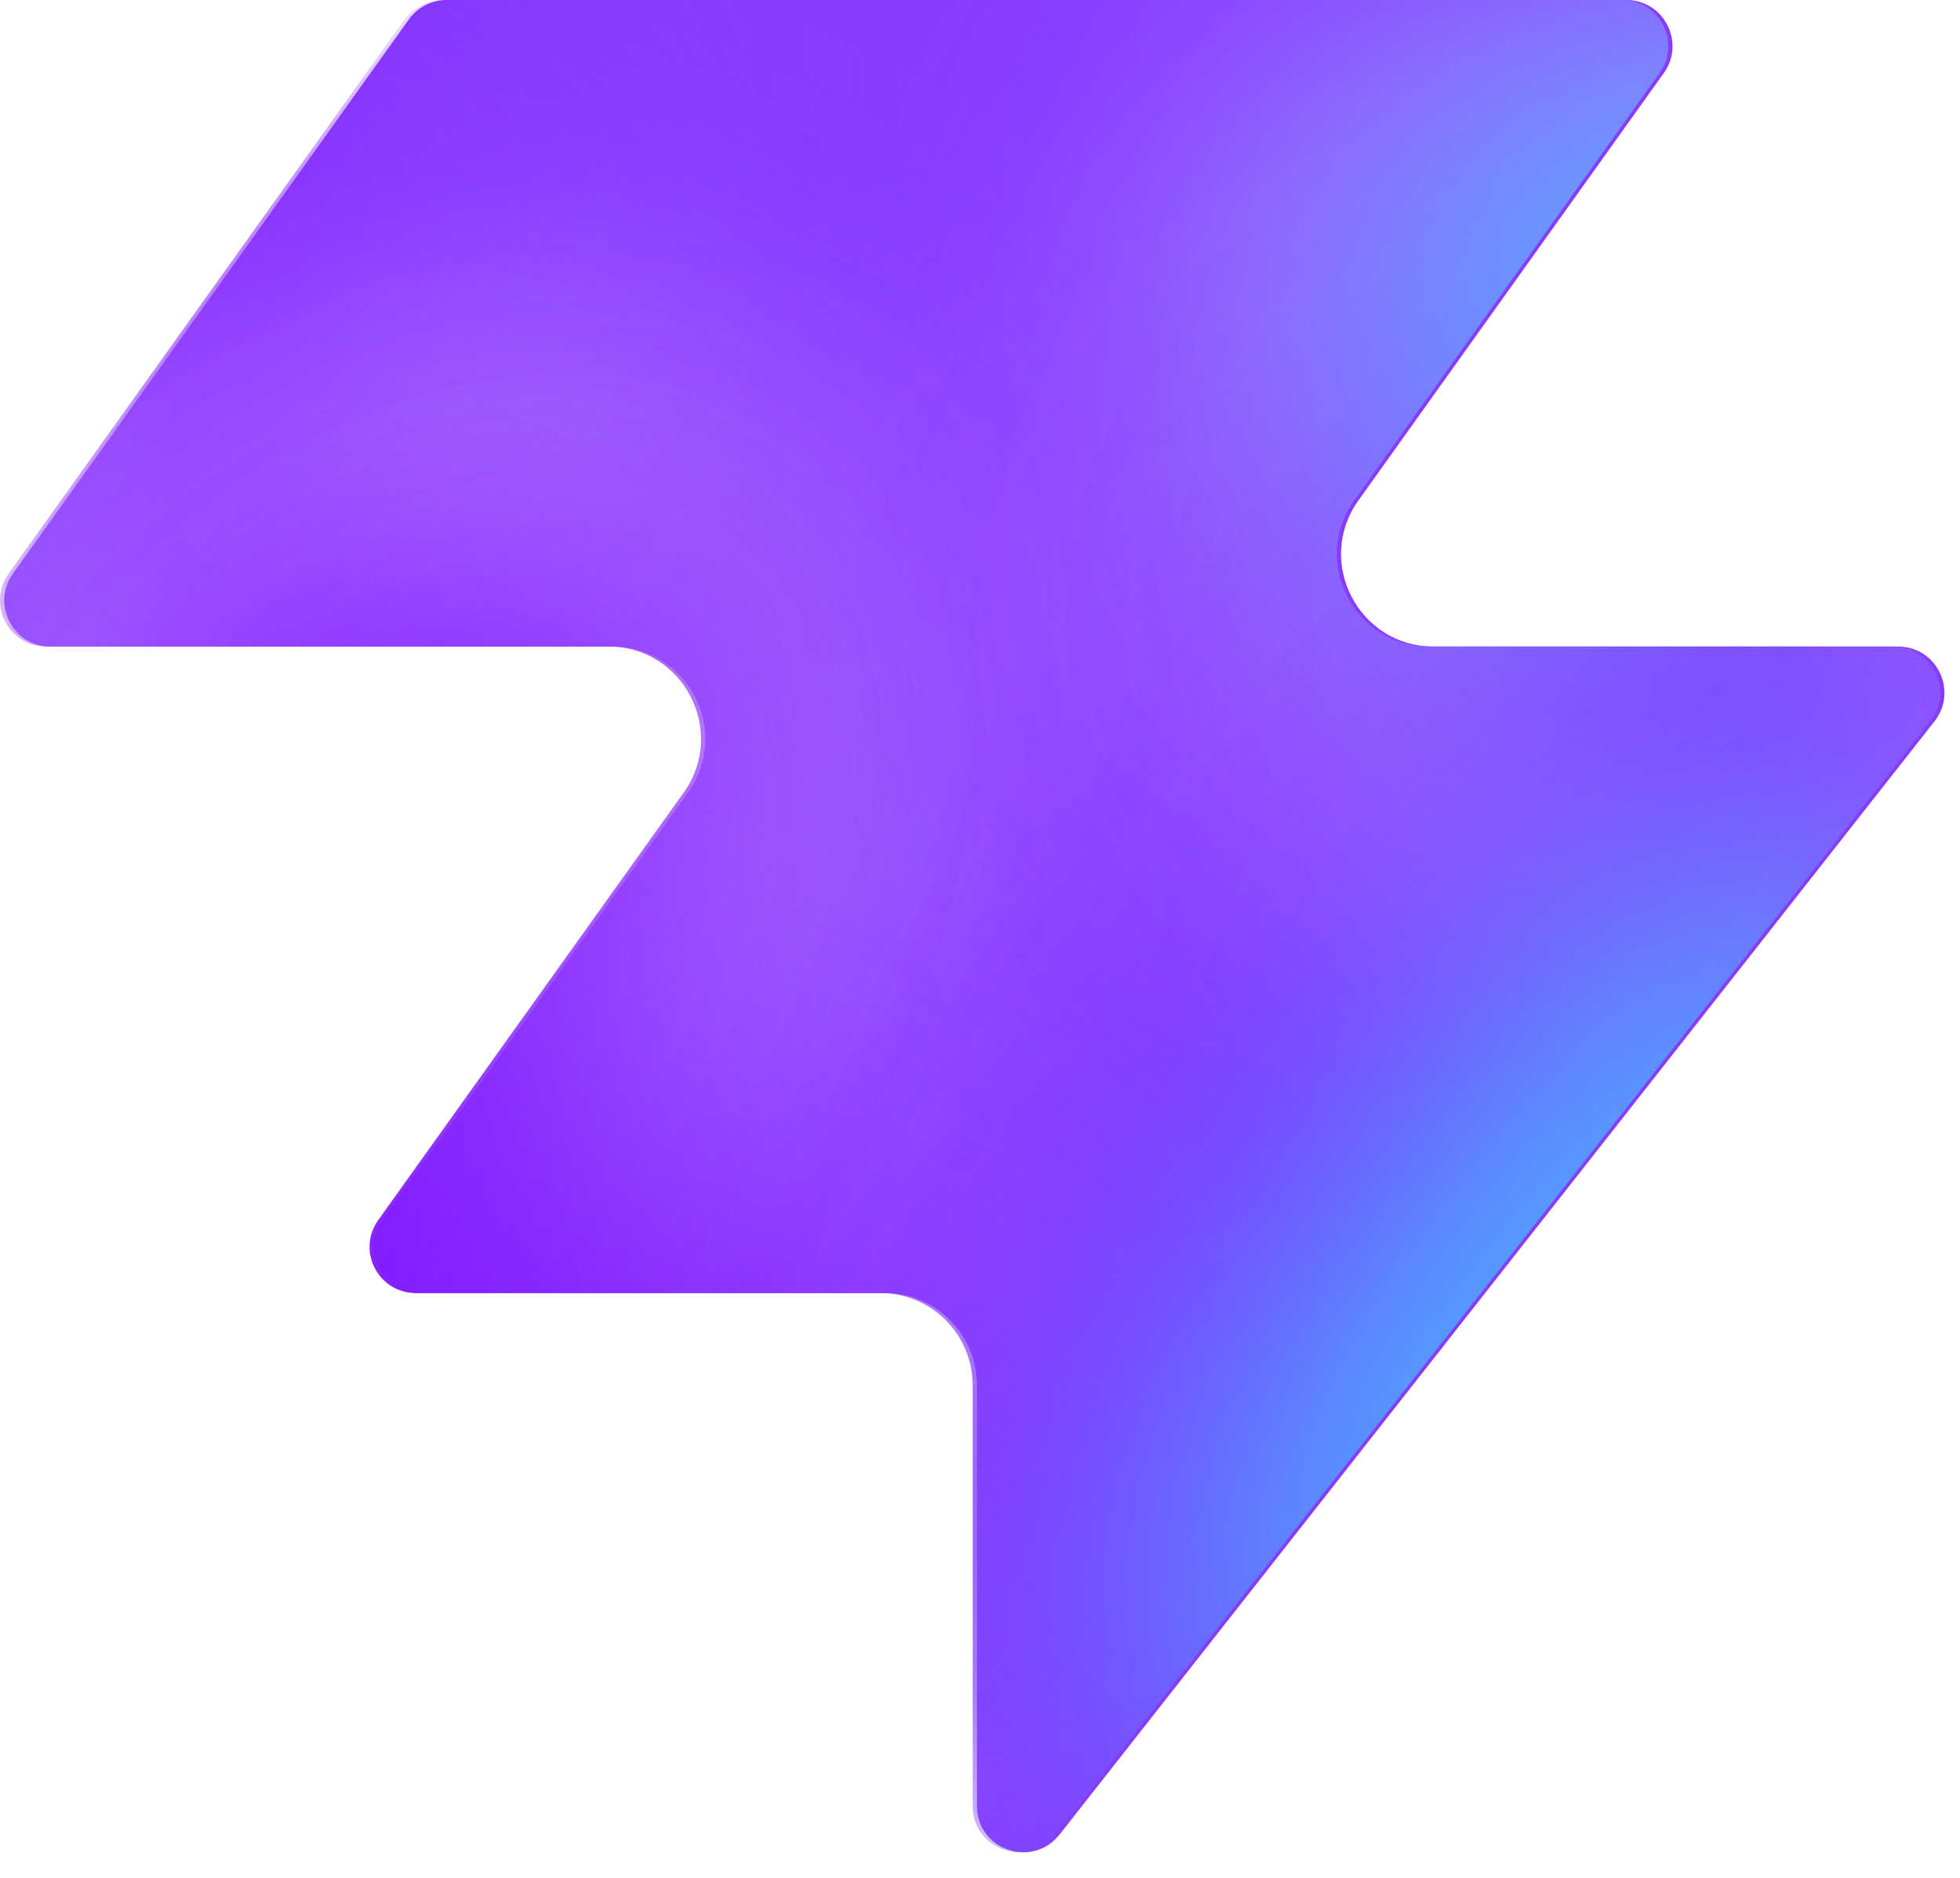
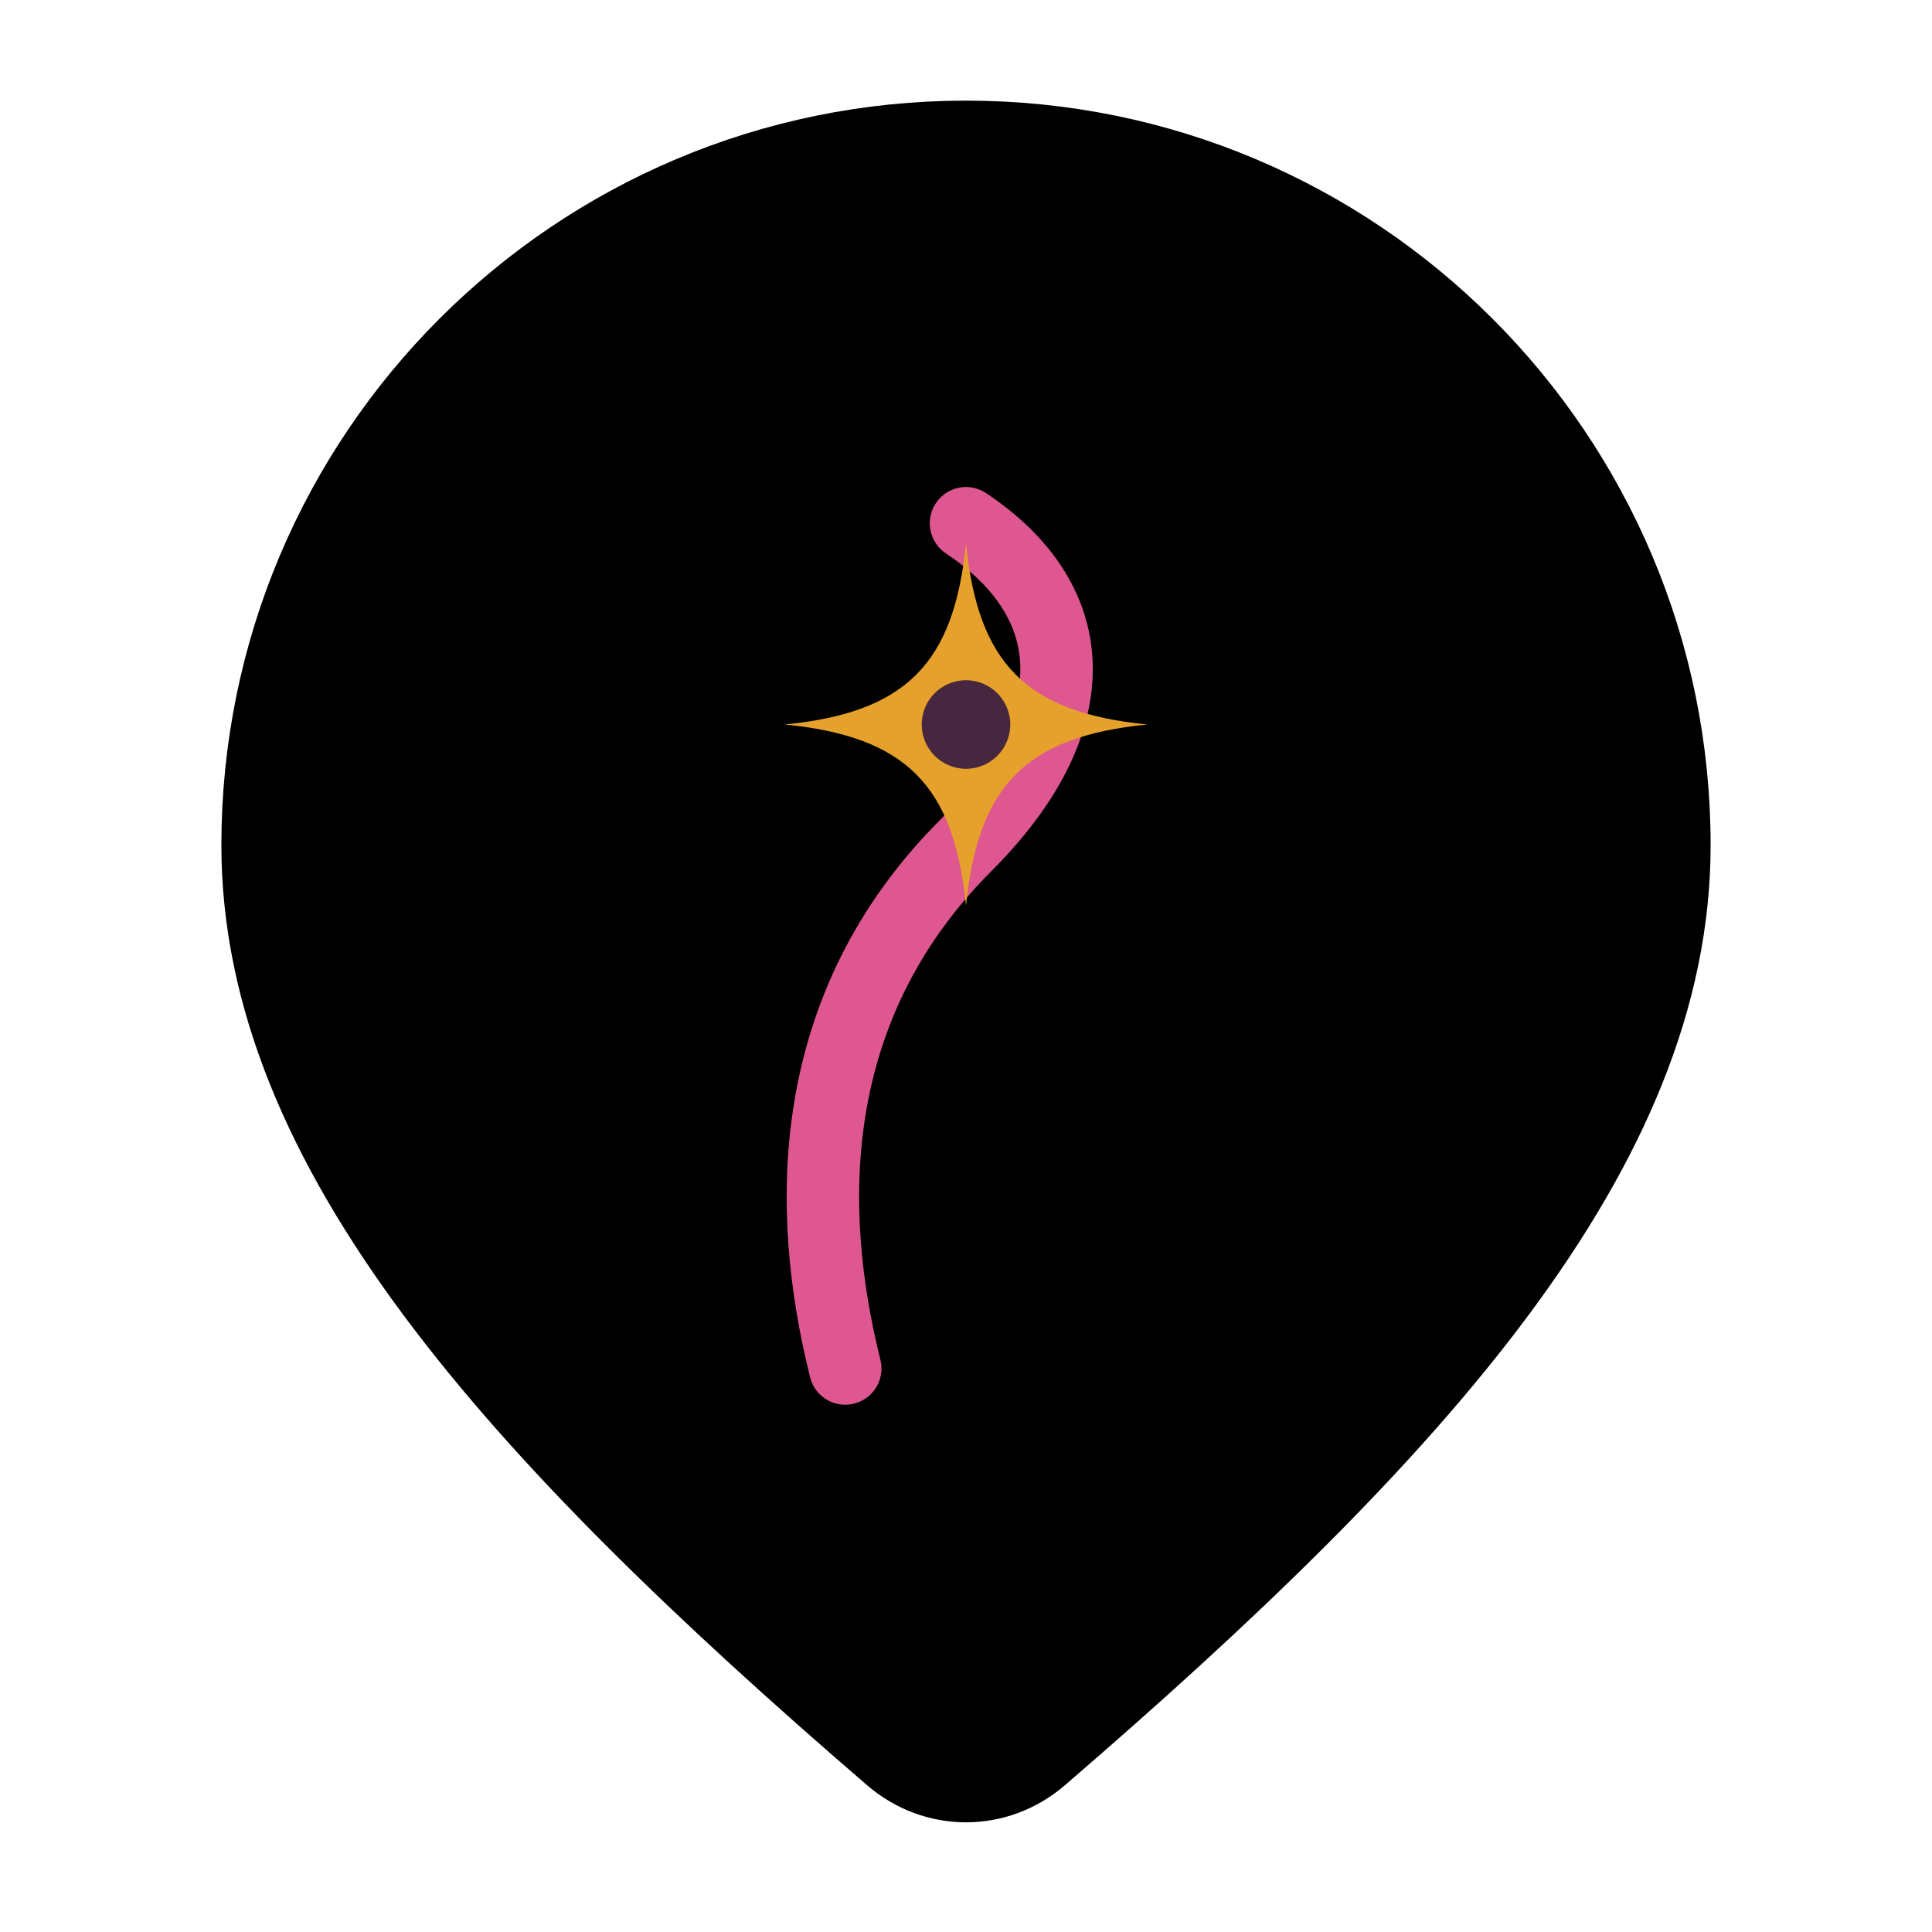
- <svg xmlns="http://www.w3.org/2000/svg" width="48" height="46" fill="none" viewBox="0 0 48 46">
-   <path fill="#863bff" d="M25.946 44.938c-.664.845-2.021.375-2.021-.698V33.937a2.26 2.26 0 0 0-2.262-2.262H10.287c-.92 0-1.456-1.04-.92-1.788l7.48-10.471c1.07-1.497 0-3.578-1.842-3.578H1.237c-.92 0-1.456-1.04-.92-1.788L10.013.474c.214-.297.556-.474.92-.474h28.894c.92 0 1.456 1.04.92 1.788l-7.48 10.471c-1.07 1.498 0 3.579 1.842 3.579h11.377c.943 0 1.473 1.088.89 1.83L25.947 44.94z" style="fill:#863bff;fill:color(display-p3 .525 .23 1);fill-opacity:1" />
-   <mask id="a" width="48" height="46" x="0" y="0" maskUnits="userSpaceOnUse" style="mask-type:alpha">
-     <path fill="#000" d="M25.842 44.938c-.664.844-2.021.375-2.021-.698V33.937a2.26 2.26 0 0 0-2.262-2.262H10.183c-.92 0-1.456-1.04-.92-1.788l7.48-10.471c1.07-1.498 0-3.579-1.842-3.579H1.133c-.92 0-1.456-1.04-.92-1.787L9.91.473c.214-.297.556-.474.92-.474h28.894c.92 0 1.456 1.04.92 1.788l-7.48 10.471c-1.07 1.498 0 3.578 1.842 3.578h11.377c.943 0 1.473 1.088.89 1.832L25.843 44.94z" style="fill:#000;fill-opacity:1" />
-   </mask>
-   <g mask="url(#a)">
-     <g filter="url(#b)">
-       <ellipse cx="5.508" cy="14.704" fill="#ede6ff" rx="5.508" ry="14.704" style="fill:#ede6ff;fill:color(display-p3 .927 .903 1);fill-opacity:1" transform="matrix(.00324 1 1 -.00324 -4.47 31.516)" />
-     </g>
-     <g filter="url(#c)">
-       <ellipse cx="10.399" cy="29.851" fill="#ede6ff" rx="10.399" ry="29.851" style="fill:#ede6ff;fill:color(display-p3 .927 .903 1);fill-opacity:1" transform="matrix(.00324 1 1 -.00324 -39.328 7.883)" />
-     </g>
-     <g filter="url(#d)">
-       <ellipse cx="5.508" cy="30.487" fill="#7e14ff" rx="5.508" ry="30.487" style="fill:#7e14ff;fill:color(display-p3 .492 .077 1);fill-opacity:1" transform="rotate(89.814 -25.913 -14.639)scale(1 -1)" />
-     </g>
-     <g filter="url(#e)">
-       <ellipse cx="5.508" cy="30.599" fill="#7e14ff" rx="5.508" ry="30.599" style="fill:#7e14ff;fill:color(display-p3 .492 .077 1);fill-opacity:1" transform="rotate(89.814 -32.644 -3.334)scale(1 -1)" />
-     </g>
-     <g filter="url(#f)">
-       <ellipse cx="5.508" cy="30.599" fill="#7e14ff" rx="5.508" ry="30.599" style="fill:#7e14ff;fill:color(display-p3 .492 .077 1);fill-opacity:1" transform="matrix(.00324 1 1 -.00324 -34.34 30.47)" />
-     </g>
-     <g filter="url(#g)">
-       <ellipse cx="14.072" cy="22.078" fill="#ede6ff" rx="14.072" ry="22.078" style="fill:#ede6ff;fill:color(display-p3 .927 .903 1);fill-opacity:1" transform="rotate(93.35 24.506 48.493)scale(-1 1)" />
-     </g>
-     <g filter="url(#h)">
-       <ellipse cx="3.47" cy="21.501" fill="#7e14ff" rx="3.47" ry="21.501" style="fill:#7e14ff;fill:color(display-p3 .492 .077 1);fill-opacity:1" transform="rotate(89.009 28.708 47.59)scale(-1 1)" />
-     </g>
-     <g filter="url(#i)">
-       <ellipse cx="3.47" cy="21.501" fill="#7e14ff" rx="3.47" ry="21.501" style="fill:#7e14ff;fill:color(display-p3 .492 .077 1);fill-opacity:1" transform="rotate(89.009 28.708 47.59)scale(-1 1)" />
-     </g>
-     <g filter="url(#j)">
-       <ellipse cx=".387" cy="8.972" fill="#7e14ff" rx="4.407" ry="29.108" style="fill:#7e14ff;fill:color(display-p3 .492 .077 1);fill-opacity:1" transform="rotate(39.51 .387 8.972)" />
-     </g>
-     <g filter="url(#k)">
-       <ellipse cx="47.523" cy="-6.092" fill="#7e14ff" rx="4.407" ry="29.108" style="fill:#7e14ff;fill:color(display-p3 .492 .077 1);fill-opacity:1" transform="rotate(37.892 47.523 -6.092)" />
-     </g>
-     <g filter="url(#l)">
-       <ellipse cx="41.412" cy="6.333" fill="#47bfff" rx="5.971" ry="9.665" style="fill:#47bfff;fill:color(display-p3 .28 .748 1);fill-opacity:1" transform="rotate(37.892 41.412 6.333)" />
-     </g>
-     <g filter="url(#m)">
-       <ellipse cx="-1.879" cy="38.332" fill="#7e14ff" rx="4.407" ry="29.108" style="fill:#7e14ff;fill:color(display-p3 .492 .077 1);fill-opacity:1" transform="rotate(37.892 -1.88 38.332)" />
-     </g>
-     <g filter="url(#n)">
-       <ellipse cx="-1.879" cy="38.332" fill="#7e14ff" rx="4.407" ry="29.108" style="fill:#7e14ff;fill:color(display-p3 .492 .077 1);fill-opacity:1" transform="rotate(37.892 -1.88 38.332)" />
-     </g>
-     <g filter="url(#o)">
-       <ellipse cx="35.651" cy="29.907" fill="#7e14ff" rx="4.407" ry="29.108" style="fill:#7e14ff;fill:color(display-p3 .492 .077 1);fill-opacity:1" transform="rotate(37.892 35.651 29.907)" />
-     </g>
-     <g filter="url(#p)">
-       <ellipse cx="38.418" cy="32.4" fill="#47bfff" rx="5.971" ry="15.297" style="fill:#47bfff;fill:color(display-p3 .28 .748 1);fill-opacity:1" transform="rotate(37.892 38.418 32.4)" />
-     </g>
+ <svg xmlns="http://www.w3.org/2000/svg" width="48" height="48" viewBox="0 0 48 48" fill="none">
+   <defs>
+     <linearGradient id="favPin" x1="10" y1="4" x2="38" y2="44" gradientUnits="userSpaceOnUse">
+       <stop offset="0%" stopColor="#47263F" />
+       <stop offset="60%" stopColor="#311428" />
+       <stop offset="100%" stopColor="#220A1A" />
+     </linearGradient>
+     <linearGradient id="favStroke" x1="8" y1="2" x2="40" y2="46" gradientUnits="userSpaceOnUse">
+       <stop offset="0%" stopColor="#DF5790" />
+       <stop offset="50%" stopColor="#E9BFCF" />
+       <stop offset="100%" stopColor="#DF5790" />
+     </linearGradient>
+     <linearGradient id="favPath" x1="24" y1="40" x2="24" y2="14" gradientUnits="userSpaceOnUse">
+       <stop offset="0%" stopColor="#DF5790" stopOpacity="0.2" />
+       <stop offset="60%" stopColor="#DF5790" />
+       <stop offset="100%" stopColor="#FFE5EE" />
+     </linearGradient>
+   </defs>
+   <path d="M24 3.5C14.335 3.5 6.5 11.335 6.5 21C6.5 28.5 12.8 35.5 22.2 43.6C23.25 44.5 24.75 44.5 25.8 43.6C35.2 35.5 41.5 28.5 41.5 21C41.5 11.335 33.665 3.5 24 3.5Z" fill="url(#favPin)" stroke="url(#favStroke)" stroke-width="2" />
+   <path d="M24 38C20 33 16.5 28 17.5 23C18.5 18 22 17 24 17C26 17 29.5 18 30.5 23C31.5 28 28 33 24 38Z" fill="none" stroke="url(#favPath)" stroke-width="2.5" stroke-linecap="round" stroke-linejoin="round" />
+   <path d="M21 34C20 30 20 25 24 21C27 18 27 15 24 13" fill="none" stroke="#DF5790" stroke-width="1.8" stroke-linecap="round" />
+   <g transform="translate(24, 18)">
+     <path d="M0 -4.5C0.3 -1.5 1.5 -0.3 4.5 0C1.5 0.3 0.3 1.5 0 4.5C-0.3 1.5 -1.5 0.3 -4.5 0C-1.5 -0.3 -0.3 -1.5 0 -4.5Z" fill="#E5A12B" />
+     <circle cx="0" cy="0" r="1.1" fill="#47263F" />
  </g>
-   <defs>
-     <filter id="b" width="60.045" height="41.654" x="-19.77" y="16.149" color-interpolation-filters="sRGB" filterUnits="userSpaceOnUse">
-       <feFlood flood-opacity="0" result="BackgroundImageFix" />
-       <feBlend in="SourceGraphic" in2="BackgroundImageFix" result="shape" />
-       <feGaussianBlur result="effect1_foregroundBlur_2002_17158" stdDeviation="7.659" />
-     </filter>
-     <filter id="c" width="90.34" height="51.437" x="-54.613" y="-7.533" color-interpolation-filters="sRGB" filterUnits="userSpaceOnUse">
-       <feFlood flood-opacity="0" result="BackgroundImageFix" />
-       <feBlend in="SourceGraphic" in2="BackgroundImageFix" result="shape" />
-       <feGaussianBlur result="effect1_foregroundBlur_2002_17158" stdDeviation="7.659" />
-     </filter>
-     <filter id="d" width="79.355" height="29.4" x="-49.64" y="2.03" color-interpolation-filters="sRGB" filterUnits="userSpaceOnUse">
-       <feFlood flood-opacity="0" result="BackgroundImageFix" />
-       <feBlend in="SourceGraphic" in2="BackgroundImageFix" result="shape" />
-       <feGaussianBlur result="effect1_foregroundBlur_2002_17158" stdDeviation="4.596" />
-     </filter>
-     <filter id="e" width="79.579" height="29.4" x="-45.045" y="20.029" color-interpolation-filters="sRGB" filterUnits="userSpaceOnUse">
-       <feFlood flood-opacity="0" result="BackgroundImageFix" />
-       <feBlend in="SourceGraphic" in2="BackgroundImageFix" result="shape" />
-       <feGaussianBlur result="effect1_foregroundBlur_2002_17158" stdDeviation="4.596" />
-     </filter>
-     <filter id="f" width="79.579" height="29.4" x="-43.513" y="21.178" color-interpolation-filters="sRGB" filterUnits="userSpaceOnUse">
-       <feFlood flood-opacity="0" result="BackgroundImageFix" />
-       <feBlend in="SourceGraphic" in2="BackgroundImageFix" result="shape" />
-       <feGaussianBlur result="effect1_foregroundBlur_2002_17158" stdDeviation="4.596" />
-     </filter>
-     <filter id="g" width="74.749" height="58.852" x="15.756" y="-17.901" color-interpolation-filters="sRGB" filterUnits="userSpaceOnUse">
-       <feFlood flood-opacity="0" result="BackgroundImageFix" />
-       <feBlend in="SourceGraphic" in2="BackgroundImageFix" result="shape" />
-       <feGaussianBlur result="effect1_foregroundBlur_2002_17158" stdDeviation="7.659" />
-     </filter>
-     <filter id="h" width="61.377" height="25.362" x="23.548" y="2.284" color-interpolation-filters="sRGB" filterUnits="userSpaceOnUse">
-       <feFlood flood-opacity="0" result="BackgroundImageFix" />
-       <feBlend in="SourceGraphic" in2="BackgroundImageFix" result="shape" />
-       <feGaussianBlur result="effect1_foregroundBlur_2002_17158" stdDeviation="4.596" />
-     </filter>
-     <filter id="i" width="61.377" height="25.362" x="23.548" y="2.284" color-interpolation-filters="sRGB" filterUnits="userSpaceOnUse">
-       <feFlood flood-opacity="0" result="BackgroundImageFix" />
-       <feBlend in="SourceGraphic" in2="BackgroundImageFix" result="shape" />
-       <feGaussianBlur result="effect1_foregroundBlur_2002_17158" stdDeviation="4.596" />
-     </filter>
-     <filter id="j" width="56.045" height="63.649" x="-27.636" y="-22.853" color-interpolation-filters="sRGB" filterUnits="userSpaceOnUse">
-       <feFlood flood-opacity="0" result="BackgroundImageFix" />
-       <feBlend in="SourceGraphic" in2="BackgroundImageFix" result="shape" />
-       <feGaussianBlur result="effect1_foregroundBlur_2002_17158" stdDeviation="4.596" />
-     </filter>
-     <filter id="k" width="54.814" height="64.646" x="20.116" y="-38.415" color-interpolation-filters="sRGB" filterUnits="userSpaceOnUse">
-       <feFlood flood-opacity="0" result="BackgroundImageFix" />
-       <feBlend in="SourceGraphic" in2="BackgroundImageFix" result="shape" />
-       <feGaussianBlur result="effect1_foregroundBlur_2002_17158" stdDeviation="4.596" />
-     </filter>
-     <filter id="l" width="33.541" height="35.313" x="24.641" y="-11.323" color-interpolation-filters="sRGB" filterUnits="userSpaceOnUse">
-       <feFlood flood-opacity="0" result="BackgroundImageFix" />
-       <feBlend in="SourceGraphic" in2="BackgroundImageFix" result="shape" />
-       <feGaussianBlur result="effect1_foregroundBlur_2002_17158" stdDeviation="4.596" />
-     </filter>
-     <filter id="m" width="54.814" height="64.646" x="-29.286" y="6.009" color-interpolation-filters="sRGB" filterUnits="userSpaceOnUse">
-       <feFlood flood-opacity="0" result="BackgroundImageFix" />
-       <feBlend in="SourceGraphic" in2="BackgroundImageFix" result="shape" />
-       <feGaussianBlur result="effect1_foregroundBlur_2002_17158" stdDeviation="4.596" />
-     </filter>
-     <filter id="n" width="54.814" height="64.646" x="-29.286" y="6.009" color-interpolation-filters="sRGB" filterUnits="userSpaceOnUse">
-       <feFlood flood-opacity="0" result="BackgroundImageFix" />
-       <feBlend in="SourceGraphic" in2="BackgroundImageFix" result="shape" />
-       <feGaussianBlur result="effect1_foregroundBlur_2002_17158" stdDeviation="4.596" />
-     </filter>
-     <filter id="o" width="54.814" height="64.646" x="8.244" y="-2.416" color-interpolation-filters="sRGB" filterUnits="userSpaceOnUse">
-       <feFlood flood-opacity="0" result="BackgroundImageFix" />
-       <feBlend in="SourceGraphic" in2="BackgroundImageFix" result="shape" />
-       <feGaussianBlur result="effect1_foregroundBlur_2002_17158" stdDeviation="4.596" />
-     </filter>
-     <filter id="p" width="39.409" height="43.623" x="18.713" y="10.588" color-interpolation-filters="sRGB" filterUnits="userSpaceOnUse">
-       <feFlood flood-opacity="0" result="BackgroundImageFix" />
-       <feBlend in="SourceGraphic" in2="BackgroundImageFix" result="shape" />
-       <feGaussianBlur result="effect1_foregroundBlur_2002_17158" stdDeviation="4.596" />
-     </filter>
-   </defs>
</svg>
